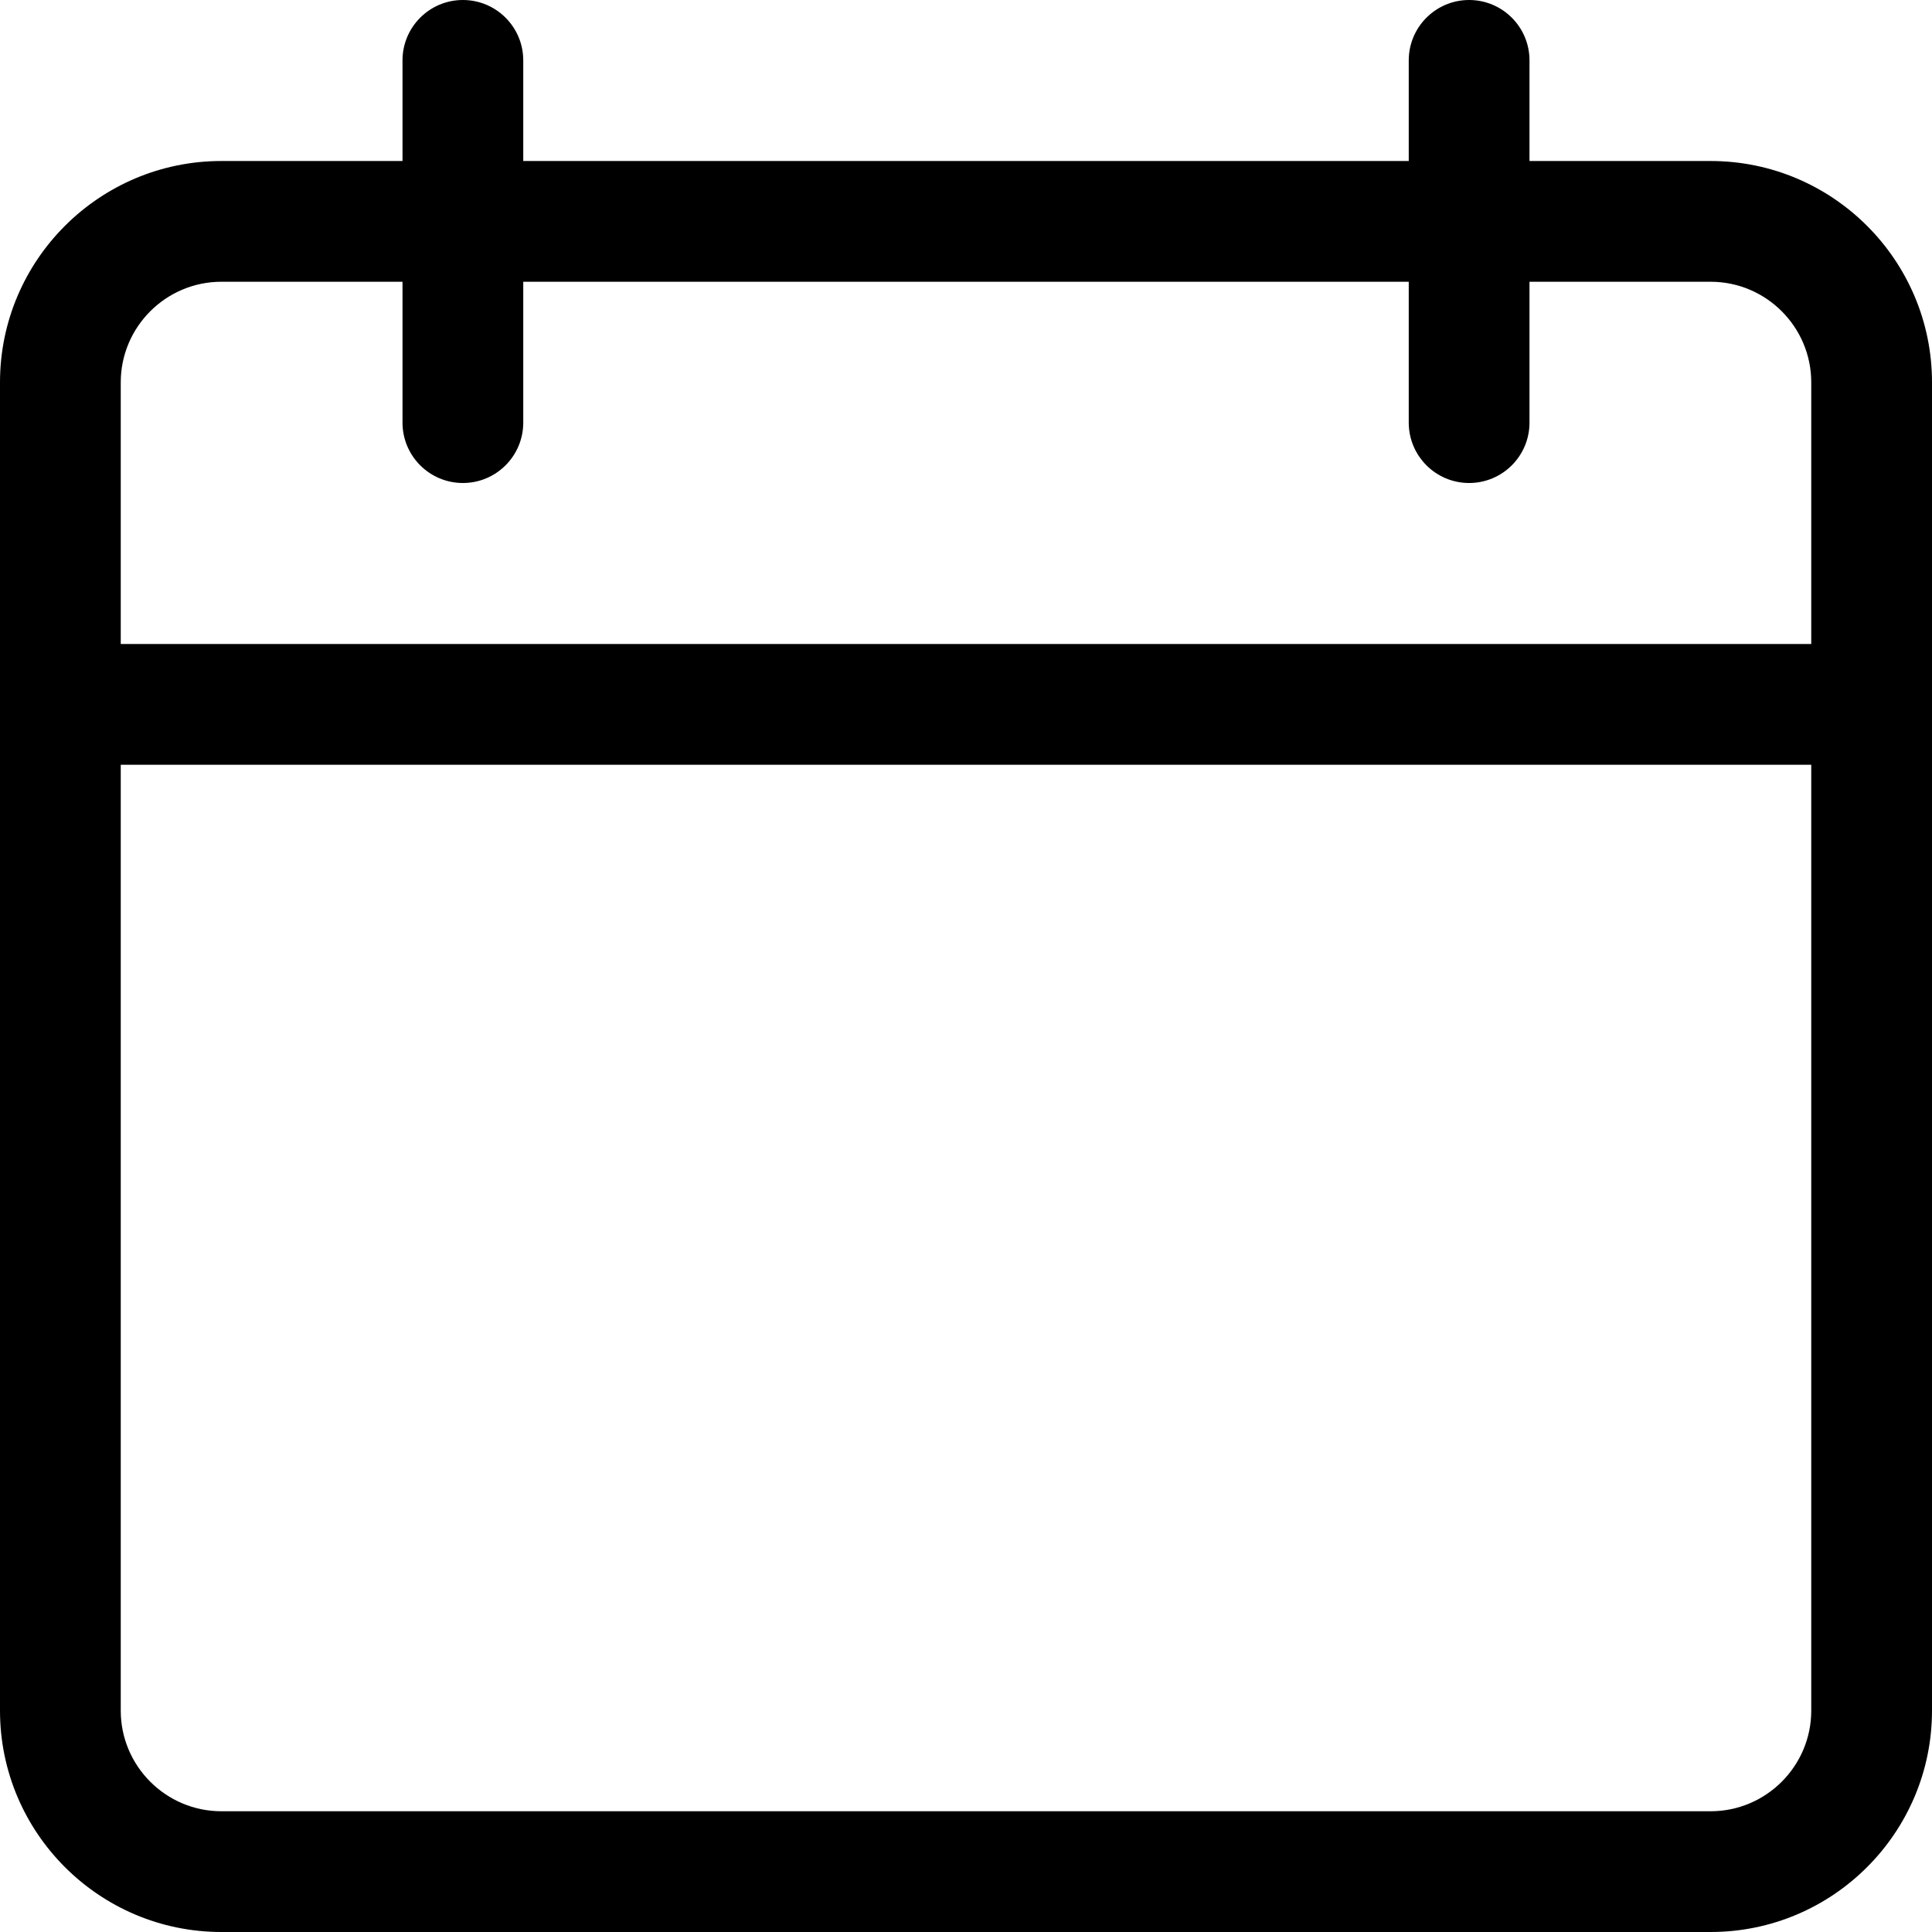
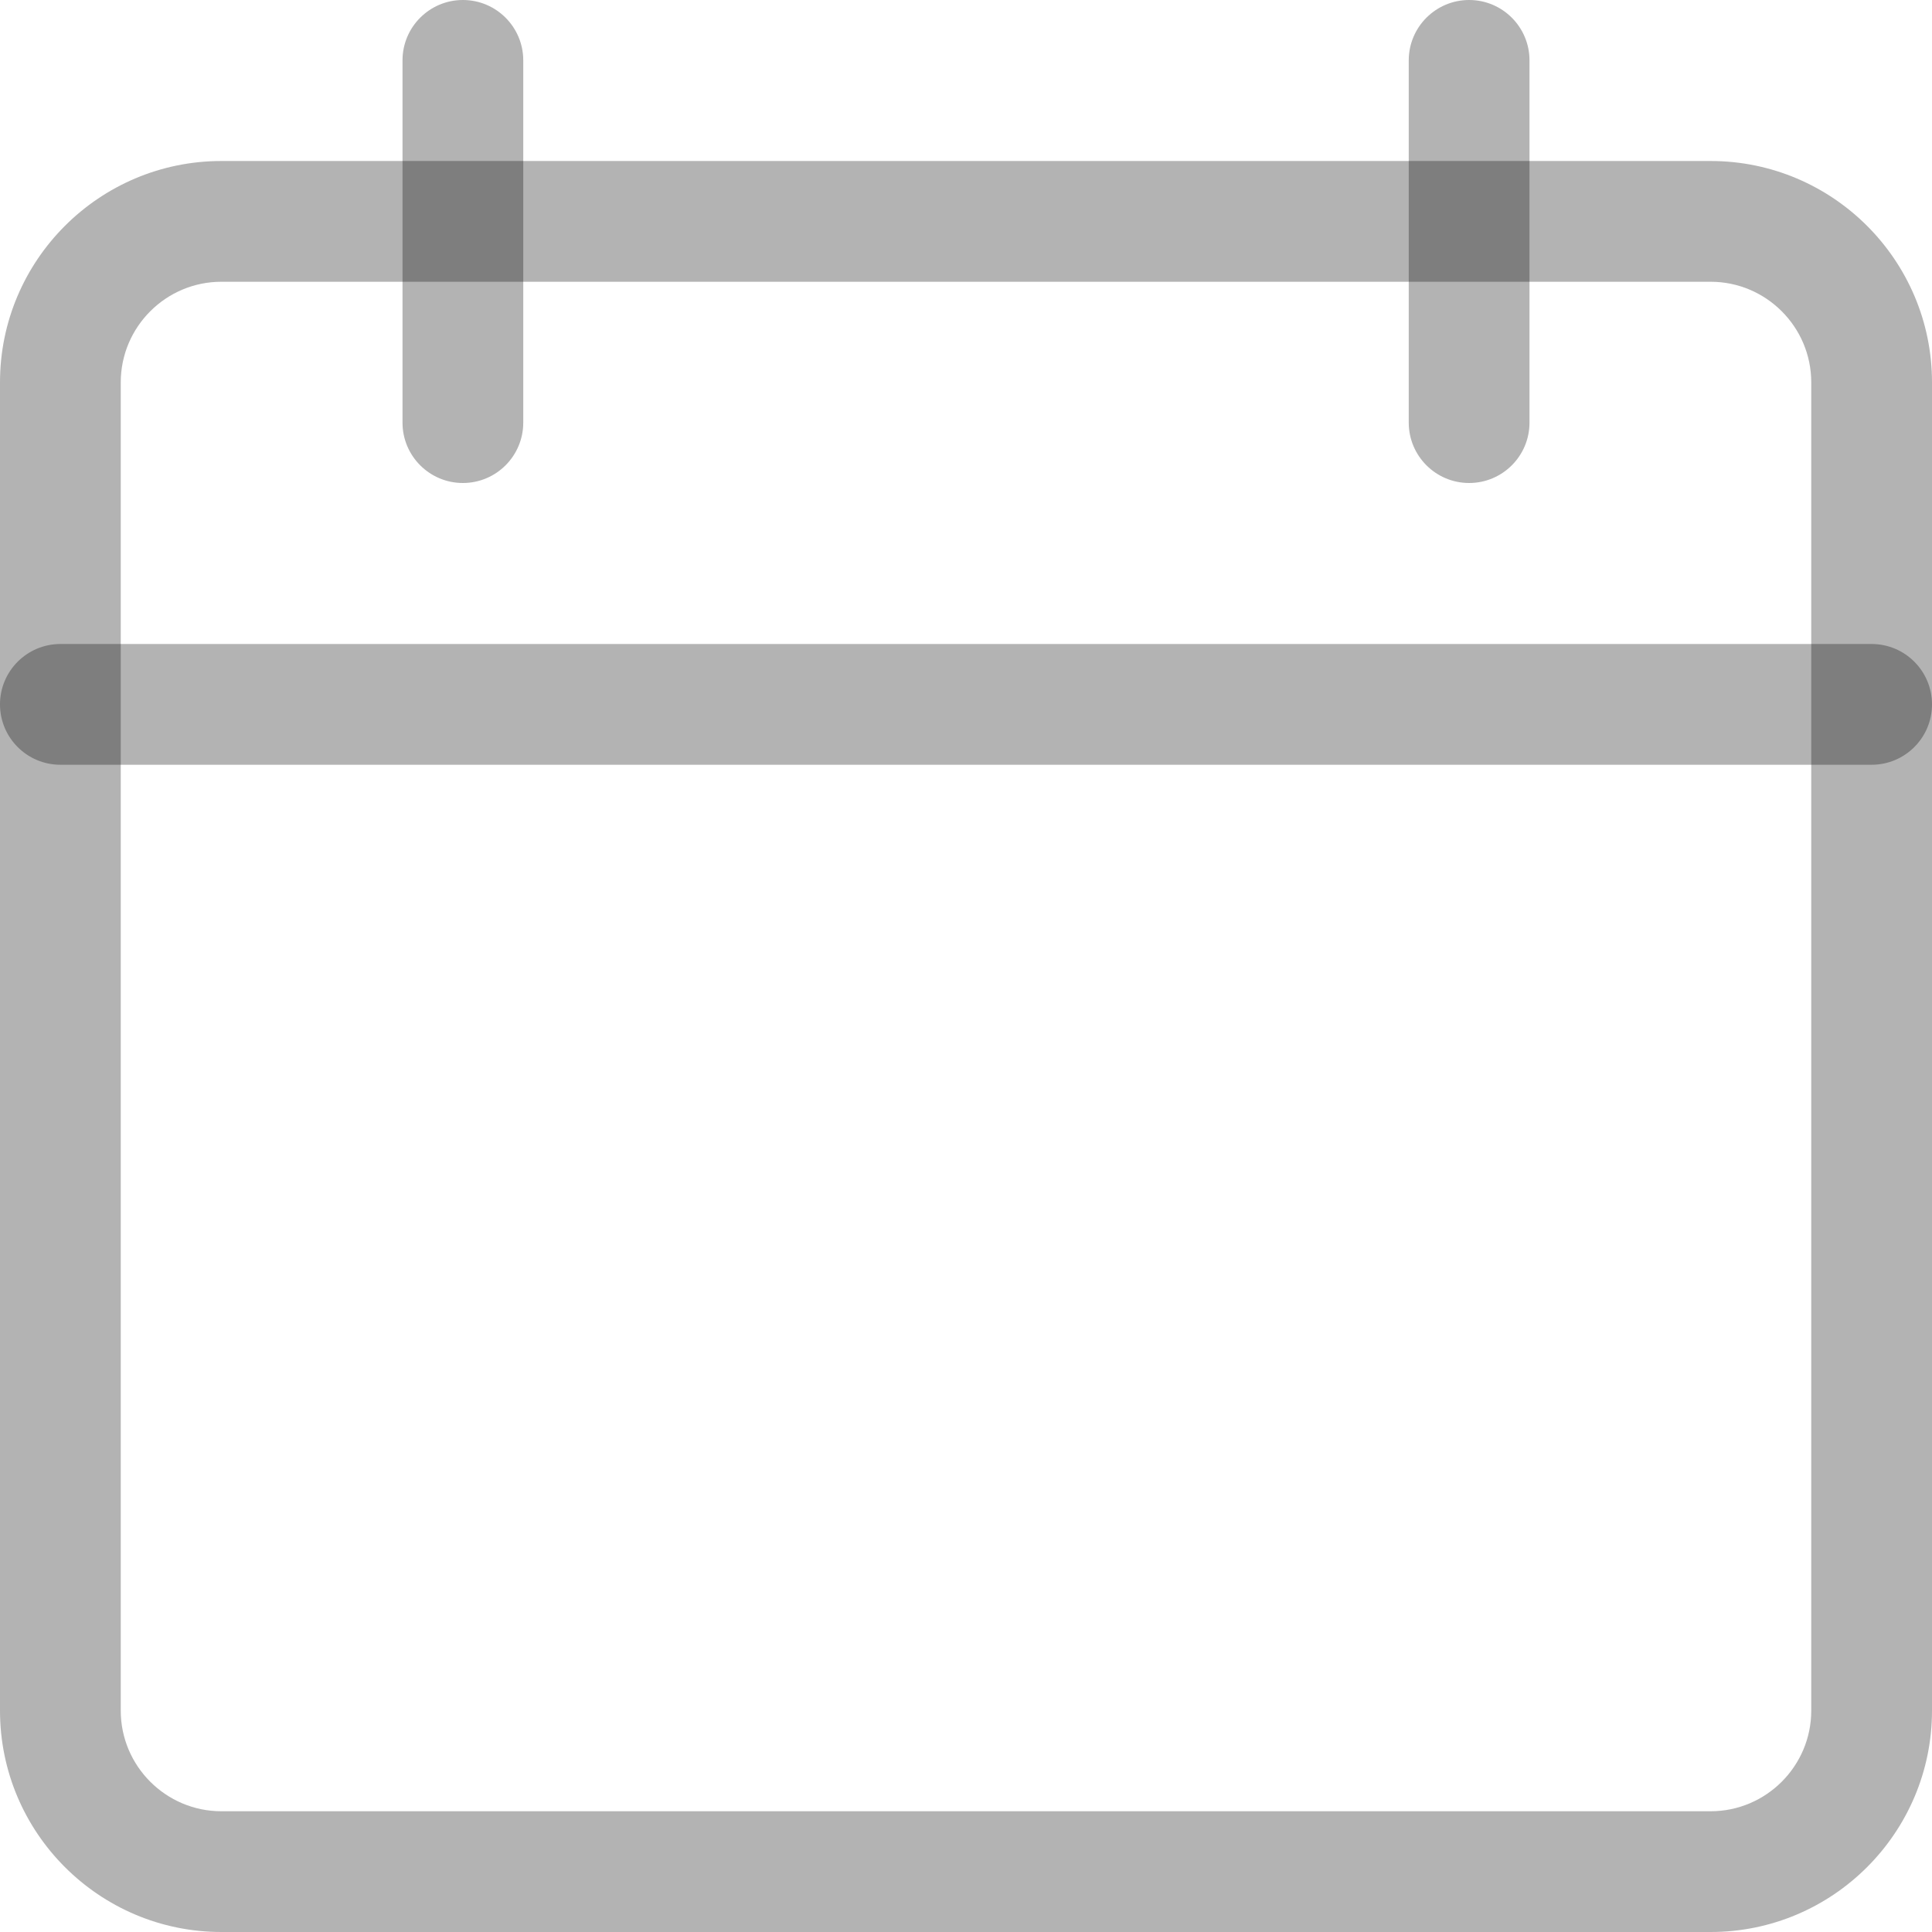
- <svg xmlns="http://www.w3.org/2000/svg" height="512pt" viewBox="0 0 512 512" width="512pt">
+ <svg xmlns="http://www.w3.org/2000/svg" height="512pt" viewBox="0 0 512 512" width="512pt" fill="rgba(0,0,0,0.3)">
  <path d="m453.332 512h-394.664c-32.363 0-58.668-26.305-58.668-58.668v-352c0-32.363 26.305-58.664 58.668-58.664h394.664c32.363 0 58.668 26.301 58.668 58.664v352c0 32.363-26.305 58.668-58.668 58.668zm-394.664-437.332c-14.699 0-26.668 11.965-26.668 26.664v352c0 14.699 11.969 26.668 26.668 26.668h394.664c14.699 0 26.668-11.969 26.668-26.668v-352c0-14.699-11.969-26.664-26.668-26.664zm0 0" />
  <path d="m496 202.668h-480c-8.832 0-16-7.168-16-16s7.168-16 16-16h480c8.832 0 16 7.168 16 16s-7.168 16-16 16zm0 0" />
  <path d="m122.668 128c-8.832 0-16-7.168-16-16v-96c0-8.832 7.168-16 16-16s16 7.168 16 16v96c0 8.832-7.168 16-16 16zm0 0" />
  <path d="m389.332 128c-8.832 0-16-7.168-16-16v-96c0-8.832 7.168-16 16-16s16 7.168 16 16v96c0 8.832-7.168 16-16 16zm0 0" />
</svg>
